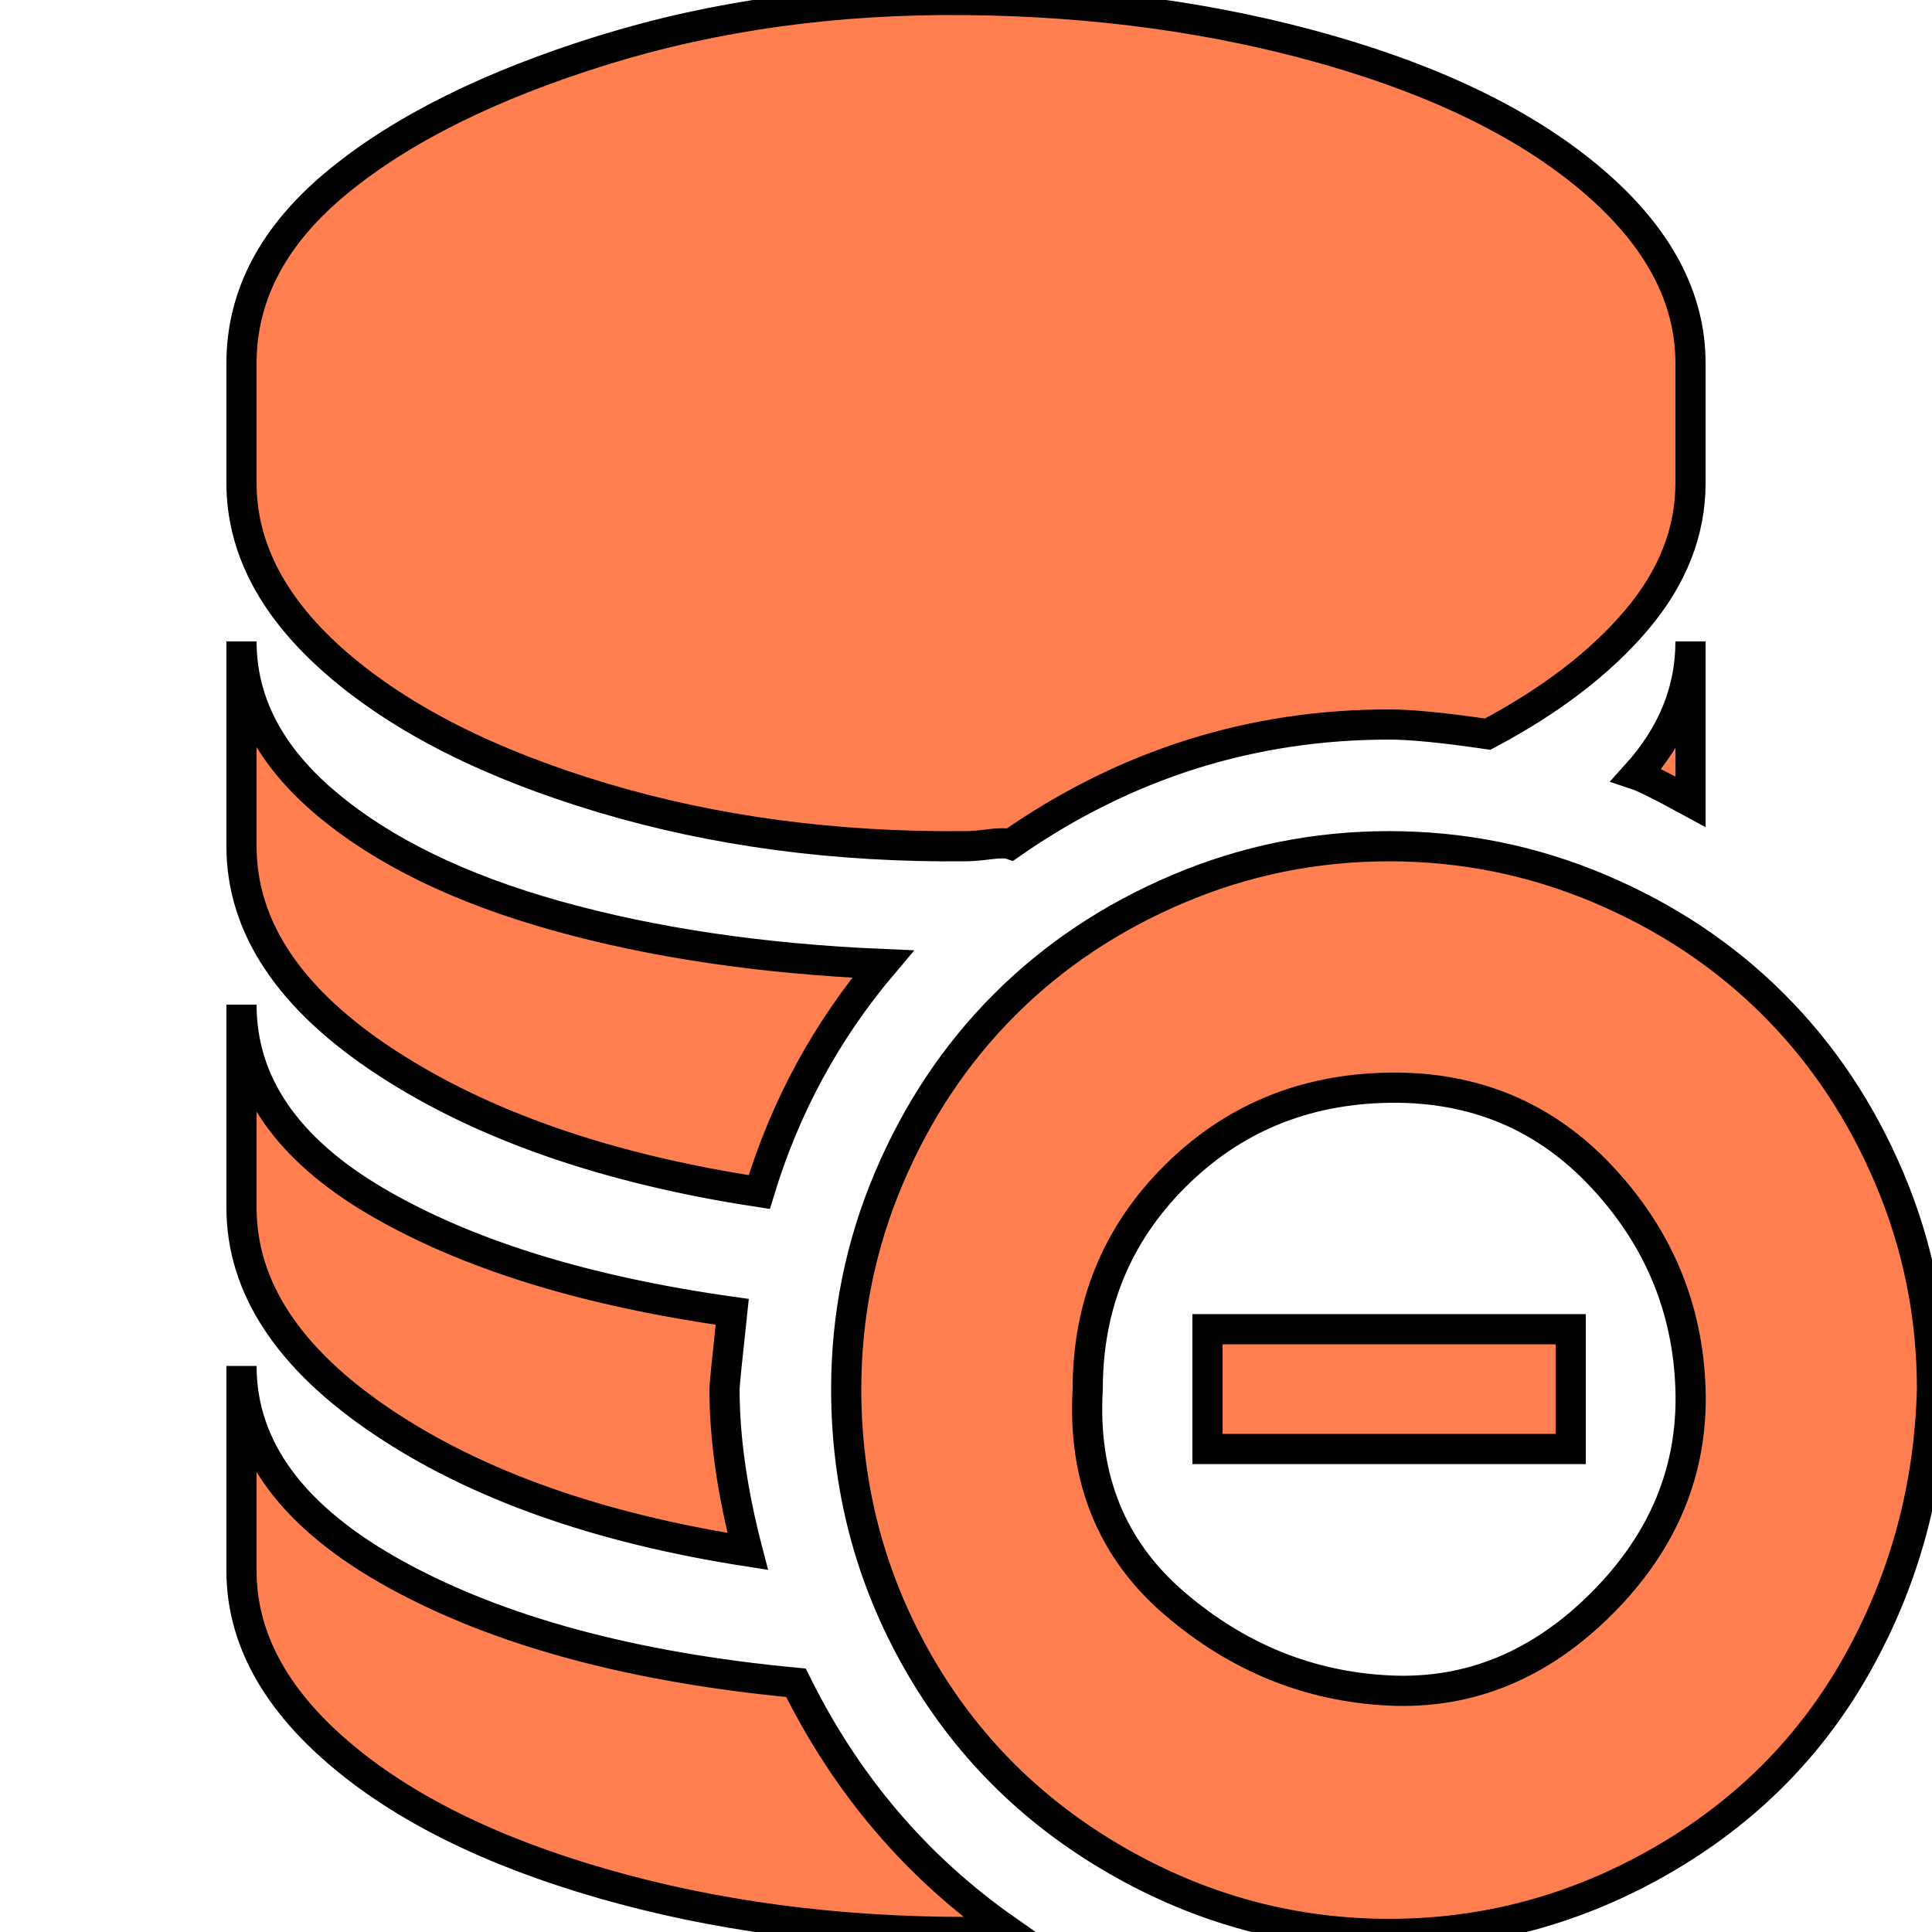
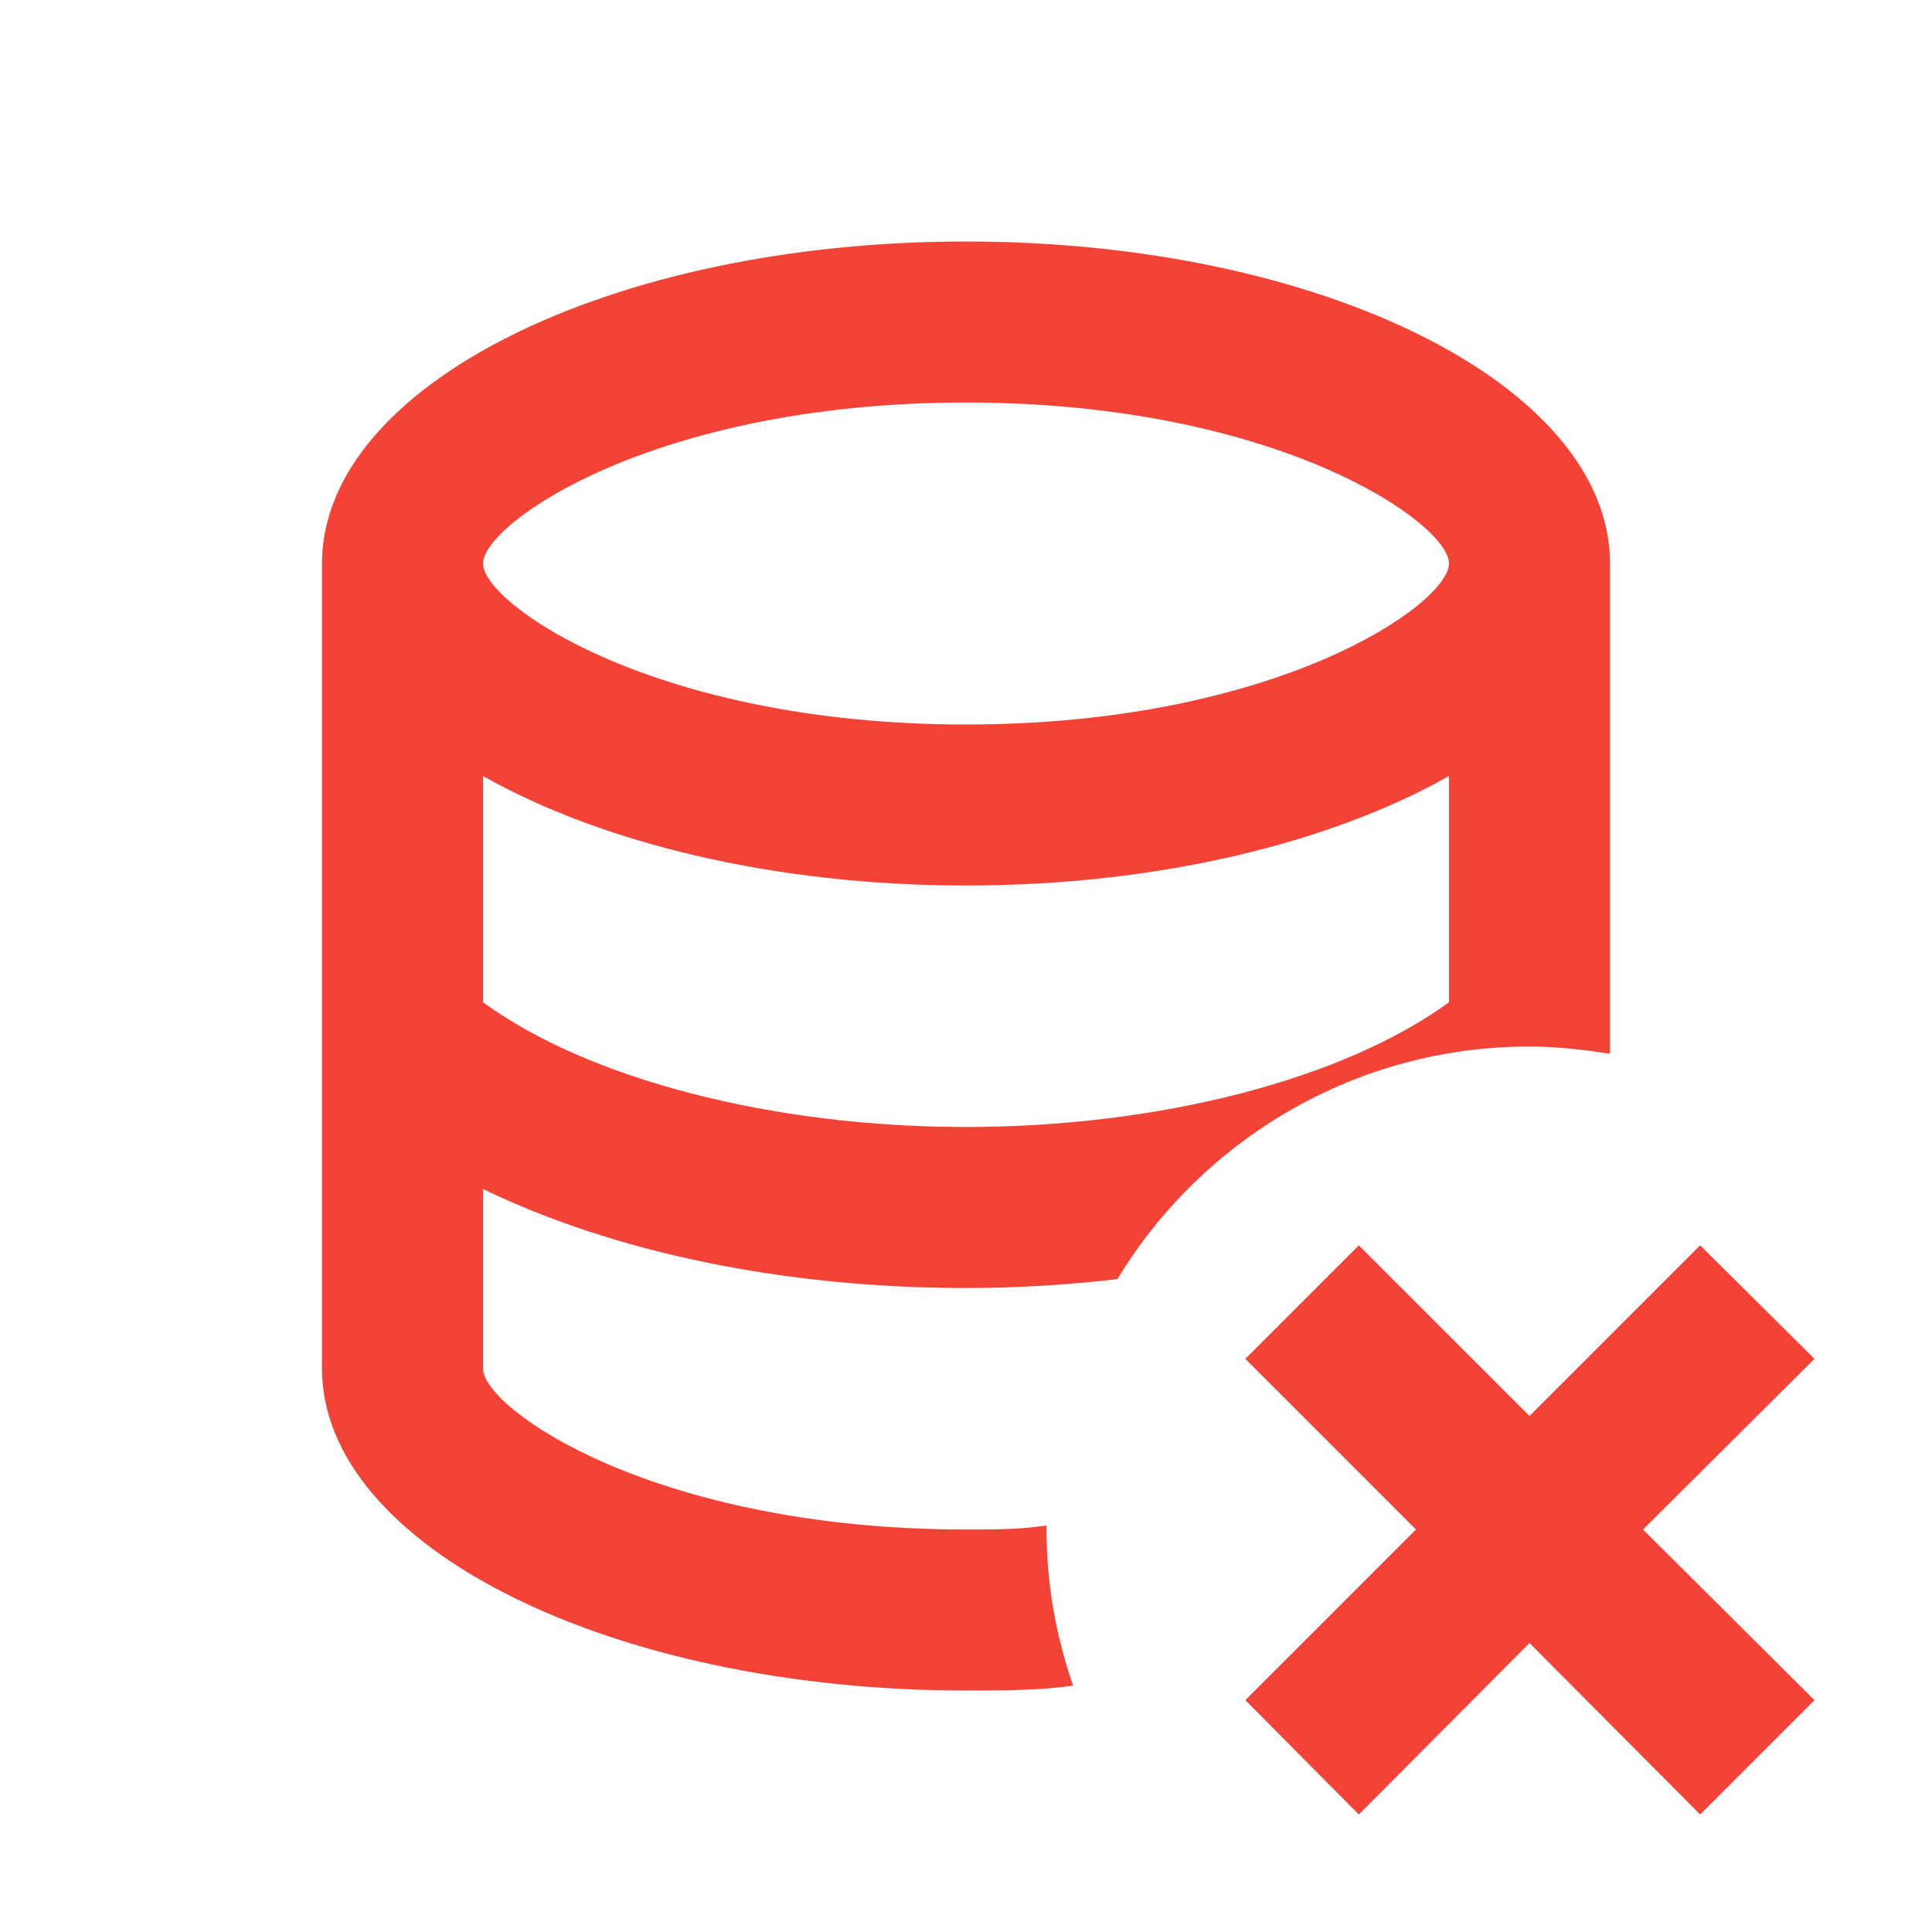
- <svg xmlns="http://www.w3.org/2000/svg" fill="#FF7F50" width="800px" height="800px" viewBox="0 0 32 32" version="1.1">
-   <g id="SVGRepo_bgCarrier" stroke-width="1" />
-   <g id="SVGRepo_tracerCarrier" stroke-linecap="round" stroke-linejoin="round" />
-   <g id="SVGRepo_iconCarrier">
-     <path d="M4 26.016q0 1.632 1.6 3.008t4.384 2.176 6.016 0.8q0.128 0 0.352 0t0.32-0.032q-2.24-1.568-3.488-4.096-4.064-0.384-6.624-1.792t-2.56-3.456v3.392zM4 20q0 1.984 2.336 3.552t6.048 2.144q-0.384-1.472-0.384-2.688 0-0.096 0.128-1.28-3.648-0.512-5.888-1.824t-2.24-3.264v3.36zM4 14.016q0 2.016 2.4 3.584t6.176 2.144q0.64-2.112 2.048-3.776-3.008-0.128-5.408-0.8t-3.808-1.856-1.408-2.688v3.392zM4 8q0 1.632 1.6 3.008t4.384 2.208 6.016 0.8q0.128 0 0.384-0.032t0.352 0q2.848-1.984 6.272-1.984 0.544 0 1.632 0.16 1.568-0.832 2.464-1.888t0.896-2.272v-1.984q0-1.632-1.6-3.008t-4.384-2.176-6.016-0.832-6.016 0.832-4.384 2.176-1.6 3.008v1.984zM14.016 23.008q0 2.432 1.184 4.512t3.296 3.296 4.512 1.216 4.512-1.216 3.264-3.296 1.216-4.512q0-1.824-0.704-3.488t-1.92-2.88-2.88-1.92-3.488-0.704-3.488 0.704-2.88 1.92-1.92 2.88-0.704 3.488zM18.016 23.008q0-2.080 1.44-3.52t3.552-1.472 3.52 1.472 1.472 3.52-1.472 3.552-3.52 1.44-3.552-1.44-1.44-3.552zM20 24h6.016v-1.984h-6.016v1.984zM27.104 12.832q0.192 0.064 0.896 0.448v-2.656q0 1.216-0.896 2.208z" stroke="#000000" stroke-width="0.5" />
-   </g>
+ <svg xmlns="http://www.w3.org/2000/svg" viewBox="0 0 24 24">
+   <path fill="#F44336" d="M20 13.09V7C20 4.79 16.42 3 12 3S4 4.79 4 7V17C4 19.21 7.59 21 12 21C12.46 21 12.9 21 13.33 20.94C13.12 20.33 13 19.68 13 19L13 18.95C12.68 19 12.35 19 12 19C8.13 19 6 17.5 6 17V14.77C7.61 15.55 9.72 16 12 16C12.65 16 13.27 15.96 13.88 15.89C14.93 14.16 16.83 13 19 13C19.34 13 19.67 13.04 20 13.09M18 12.45C16.7 13.4 14.42 14 12 14S7.3 13.4 6 12.45V9.64C7.47 10.47 9.61 11 12 11S16.53 10.47 18 9.64V12.45M12 9C8.13 9 6 7.5 6 7S8.13 5 12 5 18 6.5 18 7 15.87 9 12 9M20.41 19L22.54 21.12L21.12 22.54L19 20.41L16.88 22.54L15.47 21.12L17.59 19L15.47 16.88L16.88 15.47L19 17.59L21.12 15.47L22.54 16.88L20.41 19" />
</svg>
